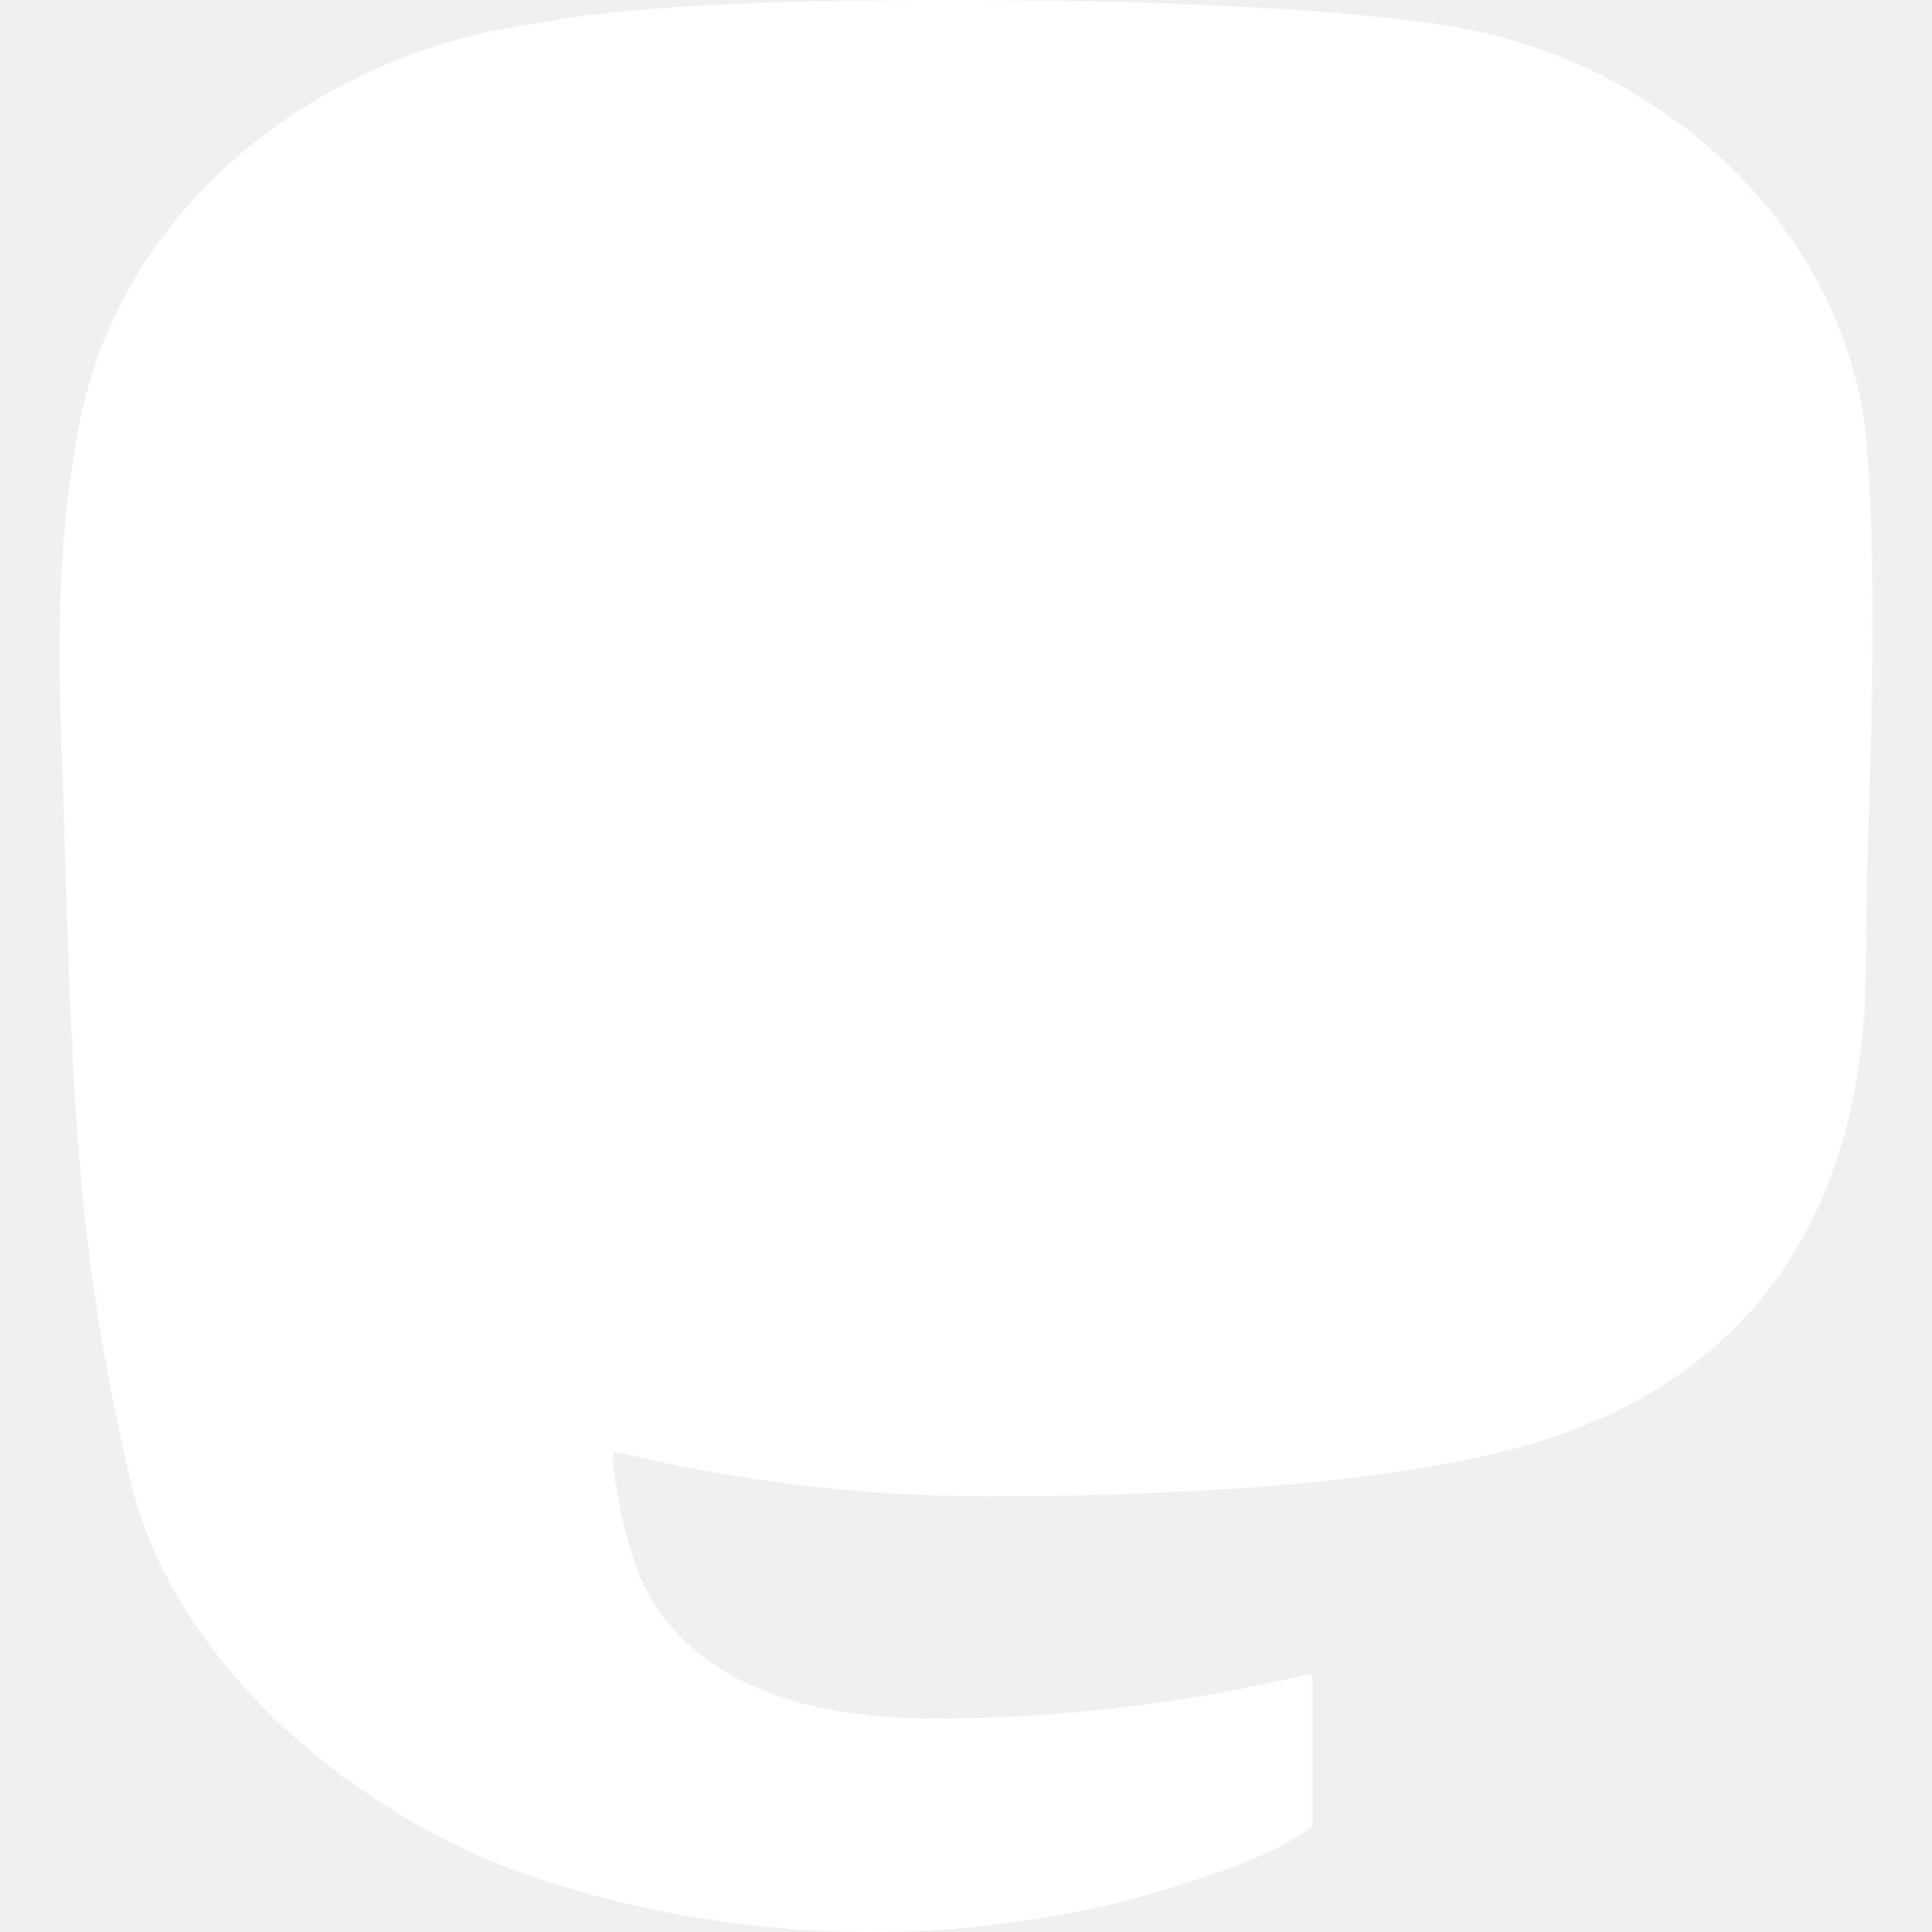
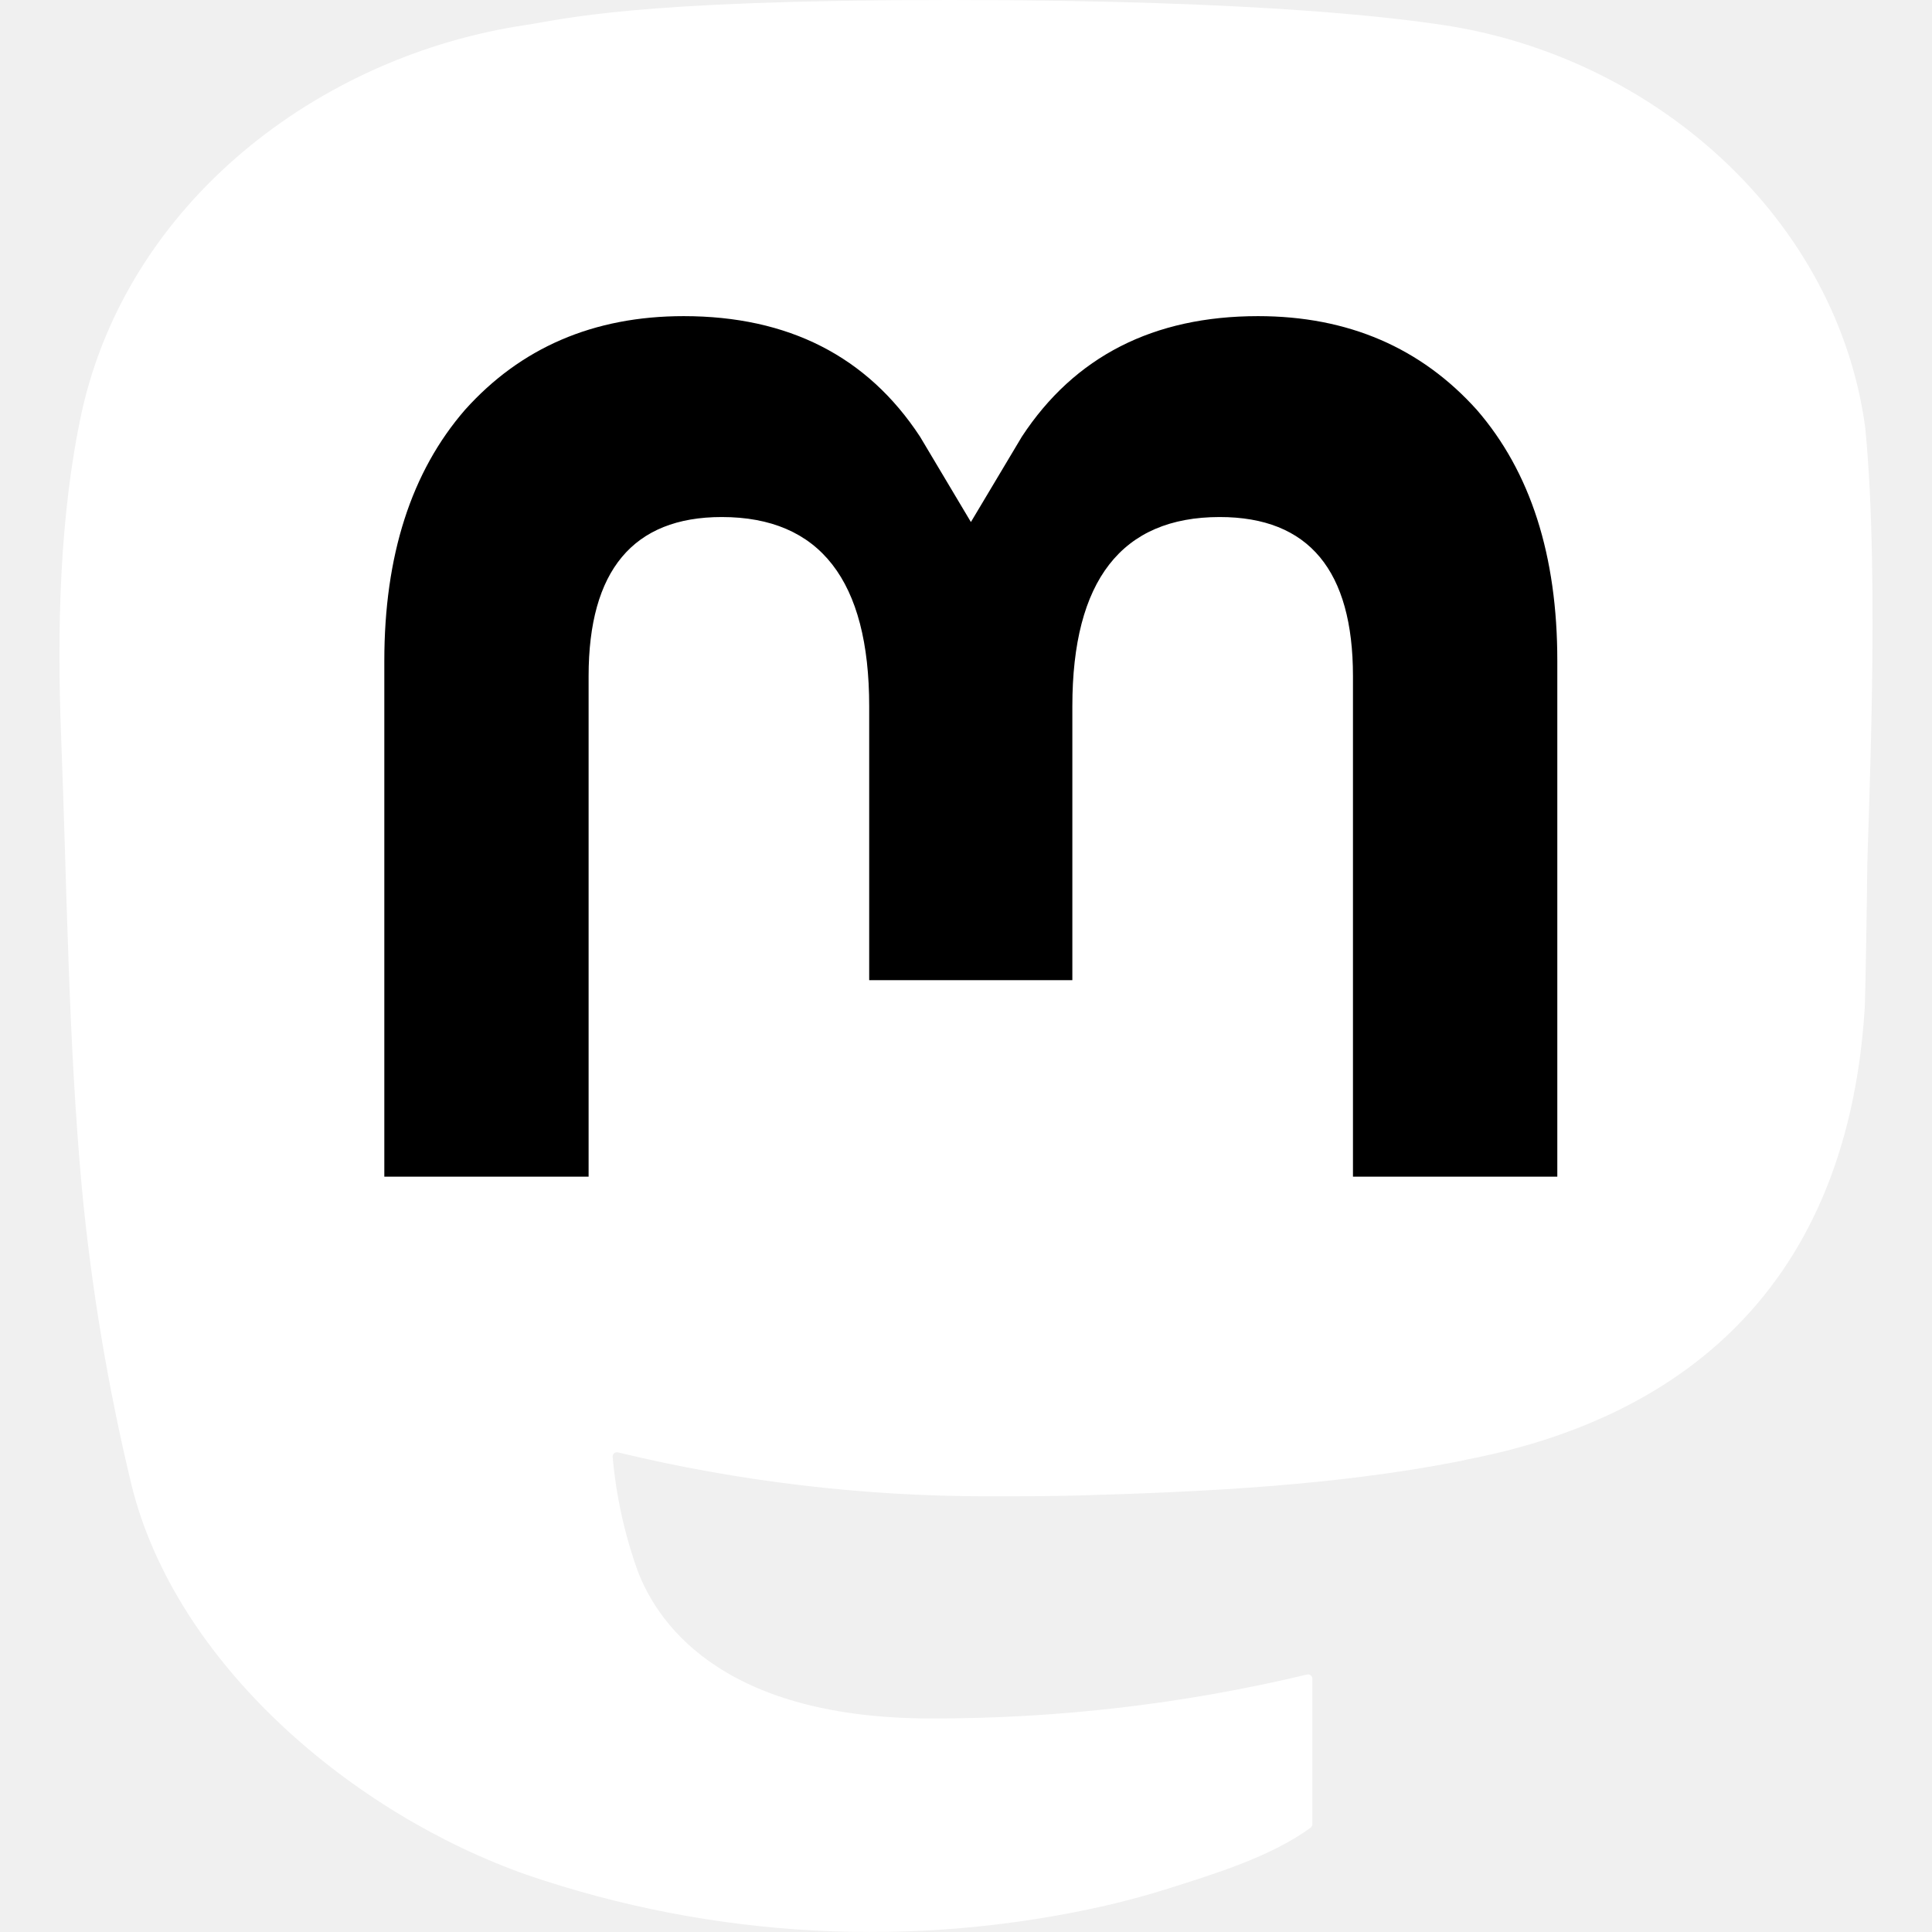
<svg xmlns="http://www.w3.org/2000/svg" width="65" height="65" viewBox="0 0 61 65" fill="none">
  <path d="M60.754 14.39C59.814 7.406 53.727 1.903 46.512 0.836C45.294 0.656 40.682 0 29.997 0H29.918C19.23 0 16.937 0.656 15.72 0.836C8.705 1.873 2.299 6.819 0.745 13.885C-0.003 17.365 -0.083 21.224 0.056 24.763C0.254 29.838 0.293 34.905 0.753 39.96C1.072 43.318 1.628 46.648 2.417 49.928C3.894 55.984 9.875 61.024 15.734 63.08C22.008 65.224 28.754 65.58 35.218 64.108C35.929 63.943 36.632 63.751 37.325 63.532C38.897 63.033 40.738 62.474 42.091 61.494C42.11 61.48 42.125 61.462 42.136 61.442C42.147 61.421 42.153 61.399 42.153 61.376V56.477C42.153 56.456 42.148 56.434 42.138 56.415C42.129 56.396 42.115 56.379 42.098 56.365C42.081 56.352 42.061 56.343 42.04 56.338C42.019 56.334 41.997 56.334 41.976 56.338C37.834 57.328 33.59 57.823 29.332 57.816C22.005 57.816 20.034 54.338 19.469 52.891C19.016 51.64 18.727 50.335 18.612 49.009C18.611 48.987 18.615 48.964 18.624 48.944C18.633 48.924 18.647 48.906 18.664 48.892C18.682 48.877 18.702 48.867 18.724 48.863C18.745 48.858 18.768 48.858 18.79 48.864C22.862 49.846 27.037 50.342 31.227 50.341C32.234 50.341 33.239 50.341 34.246 50.315C38.46 50.196 42.901 49.981 47.047 49.171C47.15 49.151 47.253 49.133 47.342 49.106C53.881 47.851 60.104 43.91 60.736 33.93C60.76 33.537 60.819 29.815 60.819 29.407C60.822 28.021 61.265 19.578 60.754 14.39Z" fill="white" />
-   <path d="M50.394 22.237V39.588H43.519V22.748C43.519 19.203 42.041 17.395 39.036 17.395C35.733 17.395 34.078 19.534 34.078 23.759V32.976H27.243V23.759C27.243 19.534 25.586 17.395 22.282 17.395C19.295 17.395 17.803 19.203 17.803 22.748V39.588H10.93V22.237C10.93 18.692 11.835 15.875 13.645 13.788C15.513 11.705 17.962 10.636 21.003 10.636C24.522 10.636 27.181 11.989 28.954 14.692L30.665 17.563L32.379 14.692C34.152 11.989 36.811 10.636 40.324 10.636C43.362 10.636 45.811 11.705 47.685 13.788C49.493 15.873 50.396 18.69 50.394 22.237Z" fill="white" />
+   <path d="M50.394 22.237V39.588H43.519V22.748C43.519 19.203 42.041 17.395 39.036 17.395C35.733 17.395 34.078 19.534 34.078 23.759V32.976H27.243V23.759C27.243 19.534 25.586 17.395 22.282 17.395C19.295 17.395 17.803 19.203 17.803 22.748V39.588H10.93V22.237C10.93 18.692 11.835 15.875 13.645 13.788C15.513 11.705 17.962 10.636 21.003 10.636C24.522 10.636 27.181 11.989 28.954 14.692L30.665 17.563L32.379 14.692C34.152 11.989 36.811 10.636 40.324 10.636C43.362 10.636 45.811 11.705 47.685 13.788C49.493 15.873 50.396 18.69 50.394 22.237Z" fill="black" />
  <defs>
    <linearGradient id="paint0_linear_89_8" x1="30.5" y1="0" x2="30.5" y2="65" gradientUnits="userSpaceOnUse">
      <stop stop-color="#6364FF" />
      <stop offset="1" stop-color="#563ACC" />
    </linearGradient>
  </defs>
</svg>
